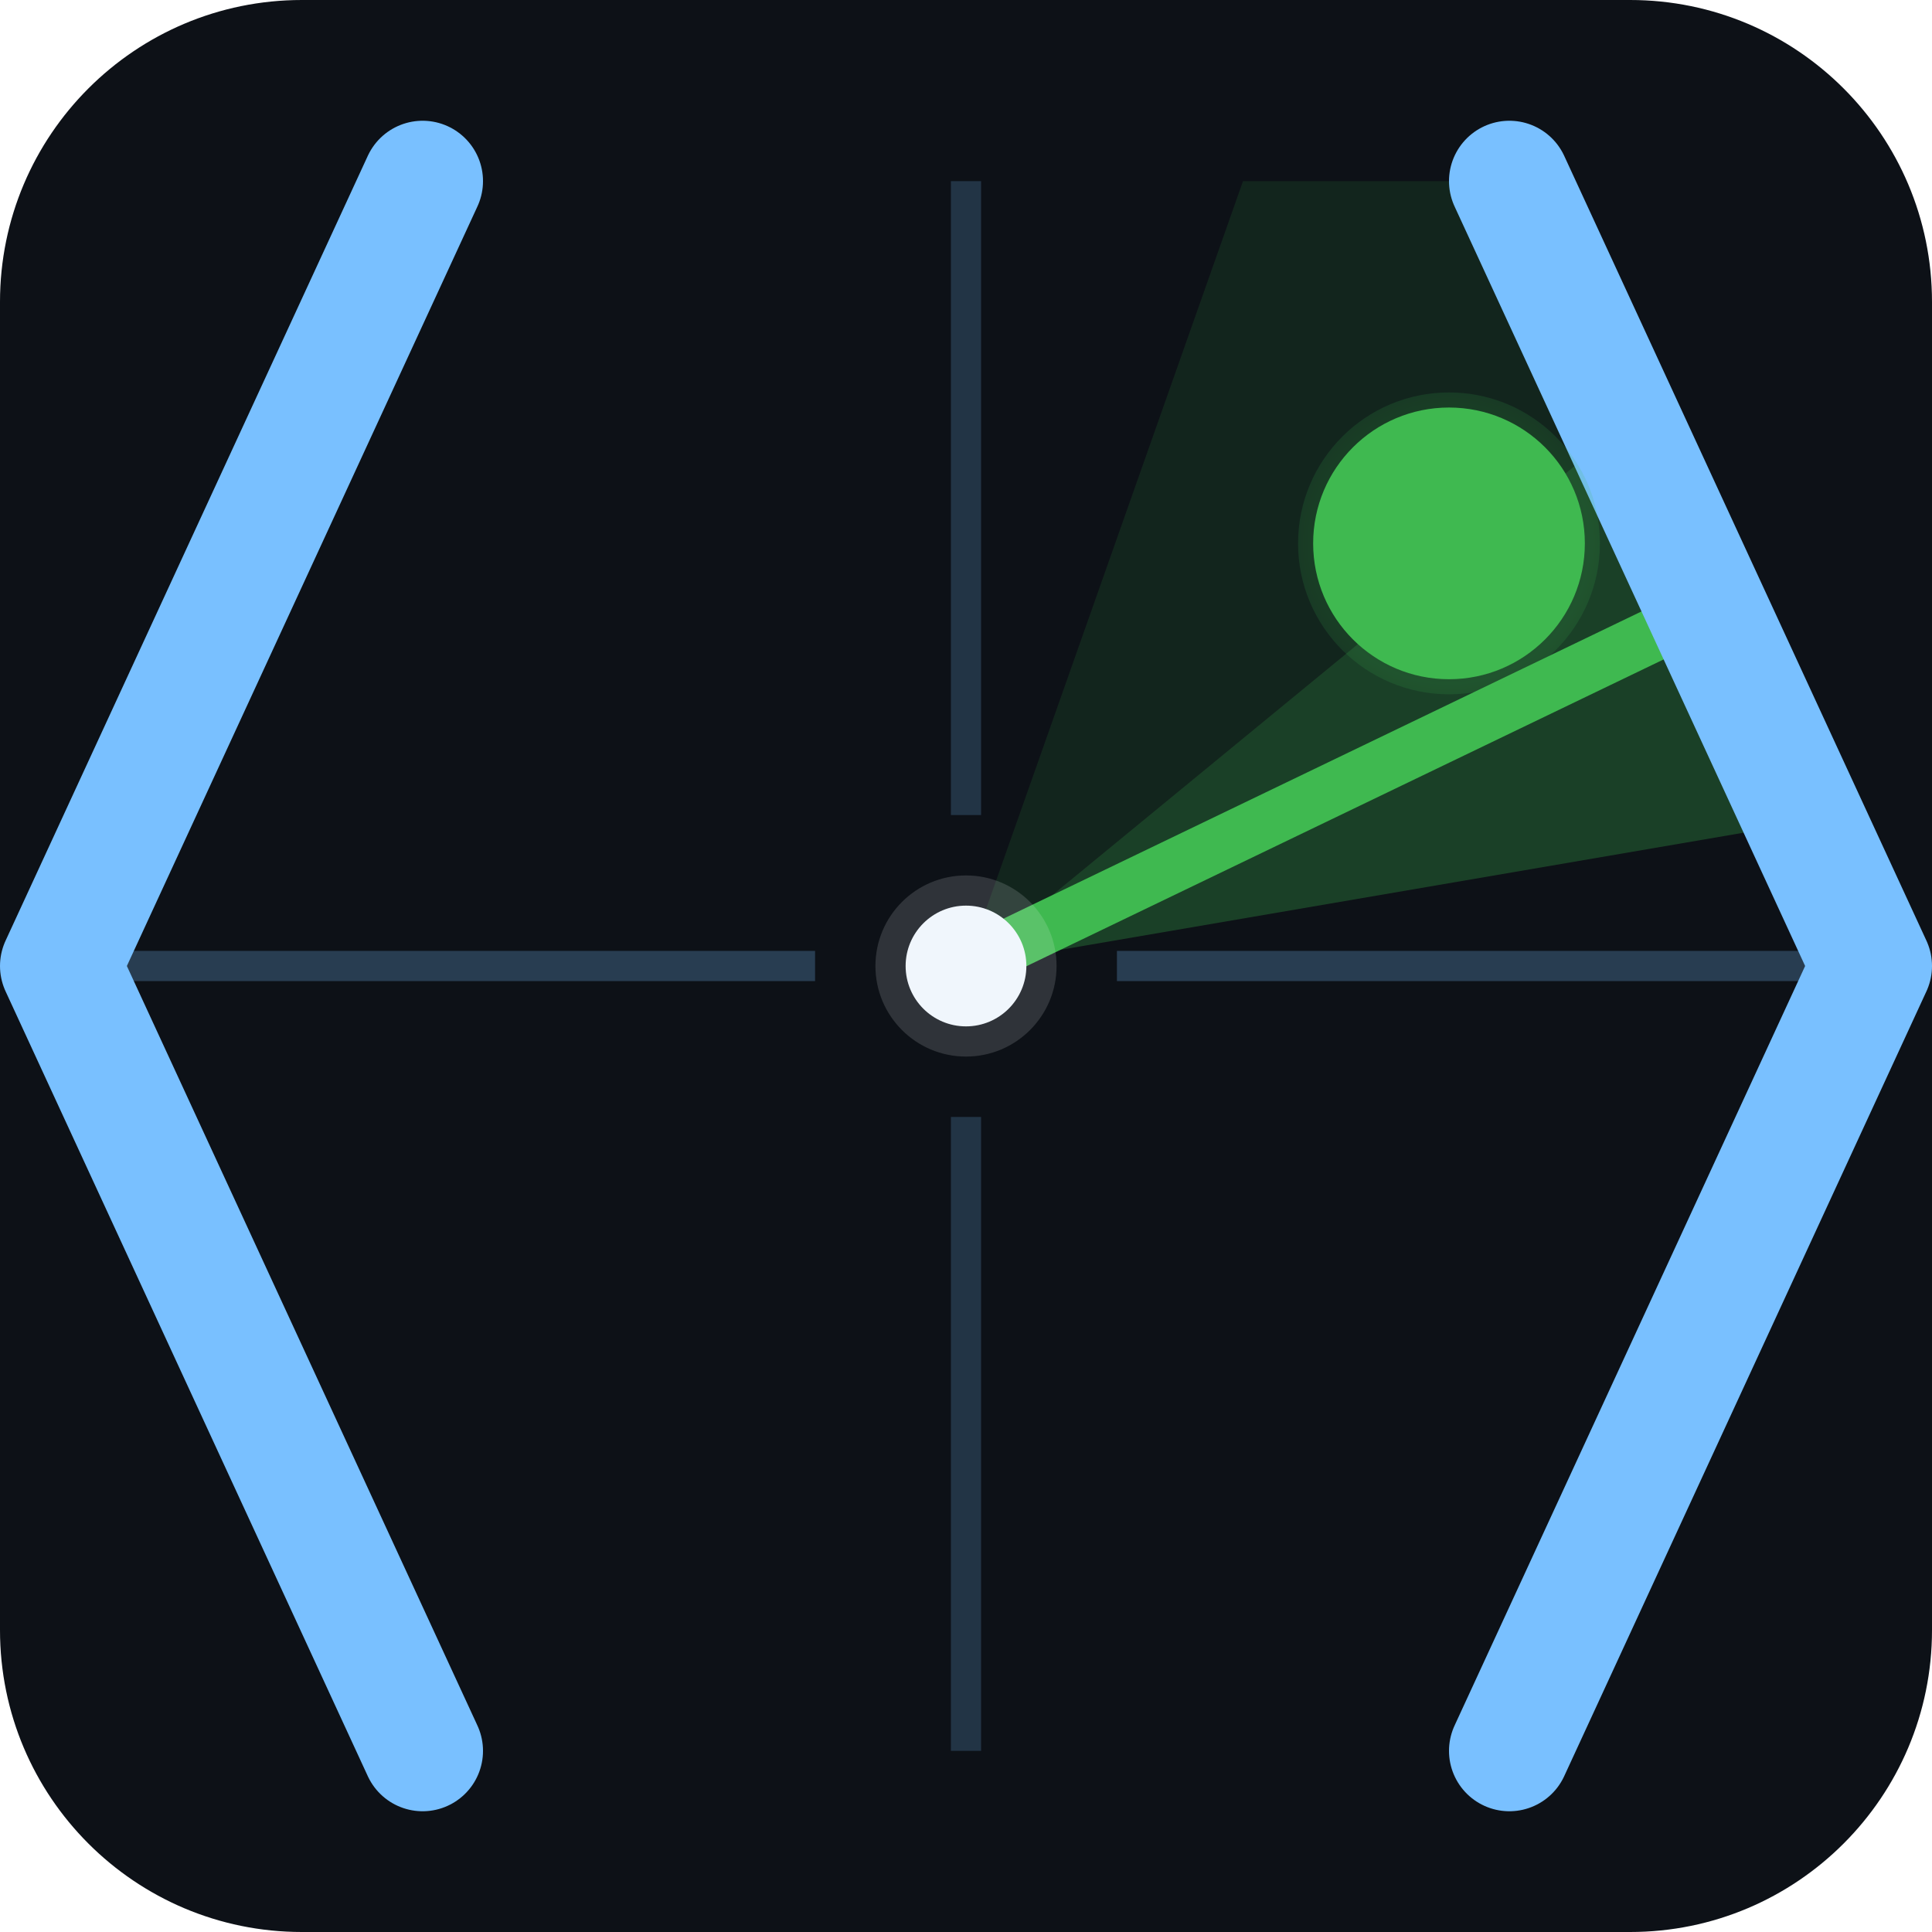
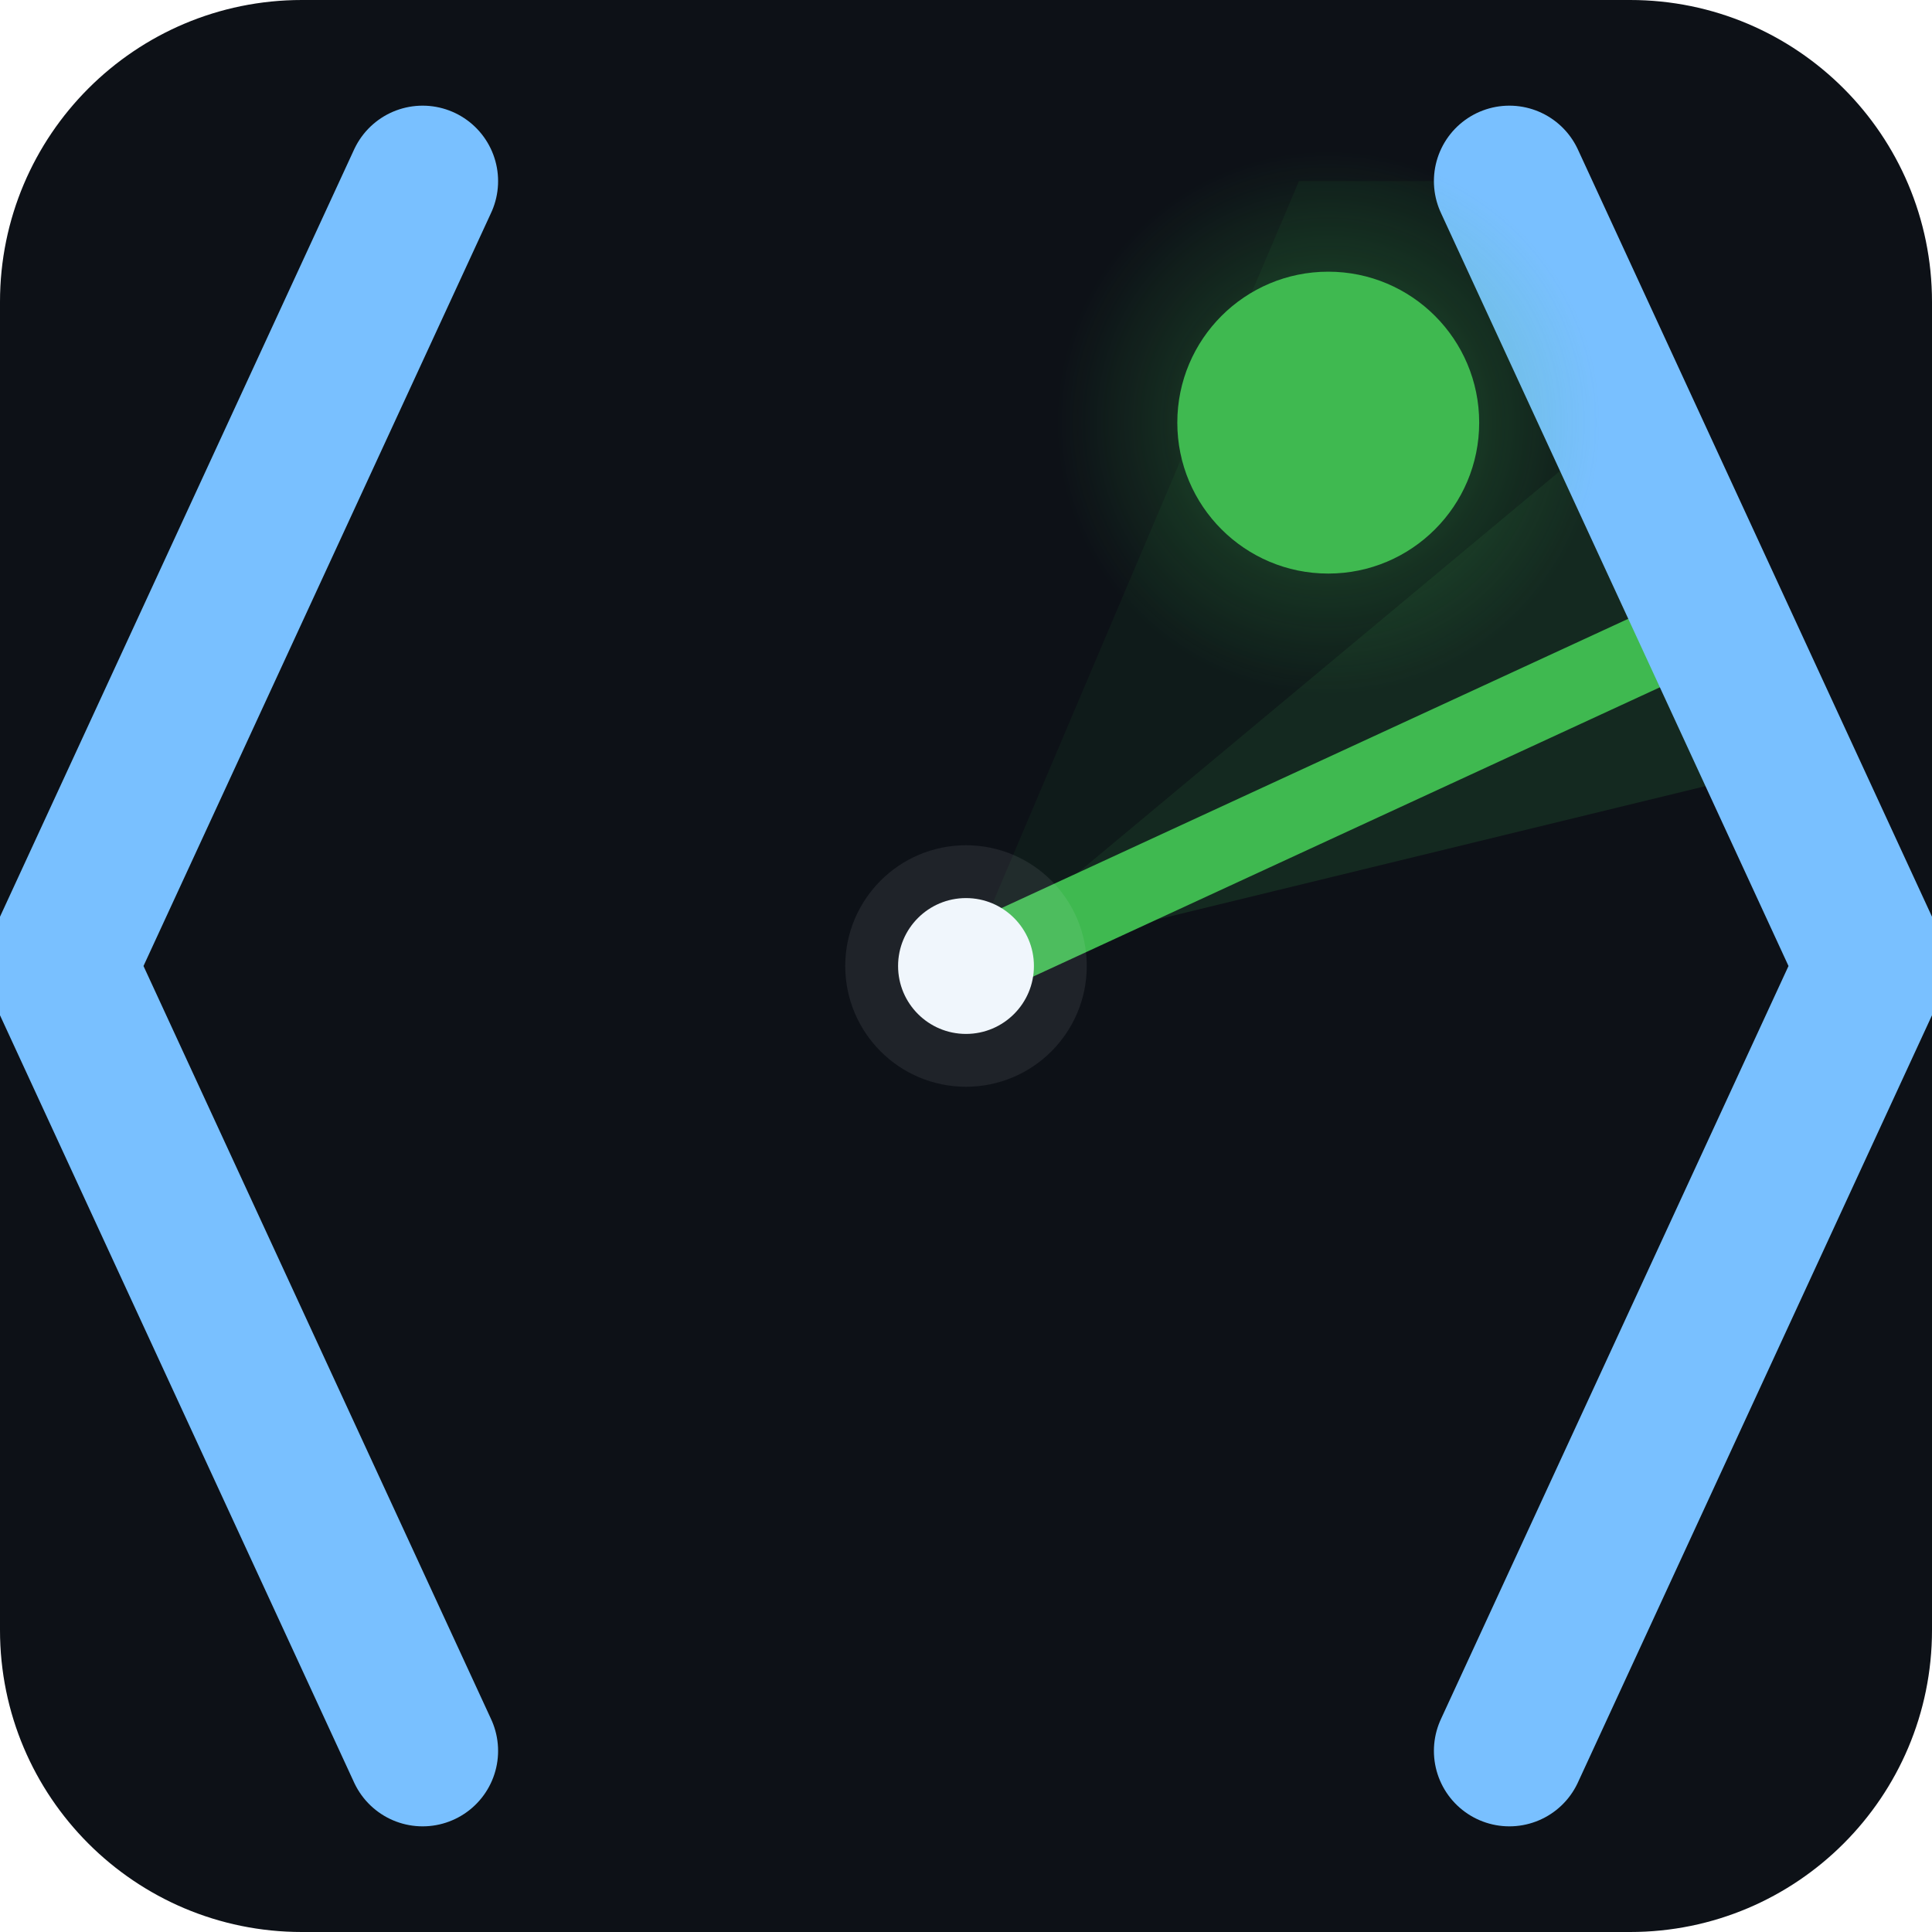
<svg xmlns="http://www.w3.org/2000/svg" viewBox="0 0 128 128" fill="none">
  <rect width="128" height="128" rx="20" fill="#0D1117" />
  <defs>
    <clipPath id="fc">
      <polygon points="28,12 4,64 28,116 100,116 124,64 100,12" />
    </clipPath>
-     <radialGradient id="greenGlow" cx="0.5" cy="0.5" r="0.9" gradientUnits="objectBoundingBox">
-       <stop offset="0" stop-color="#3FB950" stop-opacity="0.6" />
-       <stop offset="0.4" stop-color="#3FB950" stop-opacity="0.2" />
+     <radialGradient id="blipGlow" cx="0.5" cy="0.5" r="0.5" gradientUnits="objectBoundingBox">
+       <stop offset="0" stop-color="#3FB950" stop-opacity="0.5" />
+       <stop offset="0.6" stop-color="#3FB950" stop-opacity="0.15" />
      <stop offset="1" stop-color="#3FB950" stop-opacity="0" />
    </radialGradient>
  </defs>
  <g clip-path="url(#fc)">
-     <line x1="0" y1="64" x2="54" y2="64" stroke="#79C0FF" stroke-width="2" stroke-opacity="0.25" />
-     <line x1="74" y1="64" x2="128" y2="64" stroke="#79C0FF" stroke-width="2" stroke-opacity="0.25" />
-     <line x1="64" y1="0" x2="64" y2="54" stroke="#79C0FF" stroke-width="2" stroke-opacity="0.20" />
-     <line x1="64" y1="74" x2="64" y2="128" stroke="#79C0FF" stroke-width="2" stroke-opacity="0.20" />
-     <path d="M 64,64 L 88,-4 A 70,70 0 0,1 120,18 Z" fill="#3FB950" fill-opacity="0.12" />
-     <path d="M 64,64 L 120,18 A 70,70 0 0,1 134,52 Z" fill="#3FB950" fill-opacity="0.28" />
-     <line x1="64" y1="64" x2="118" y2="38" stroke="#3FB950" stroke-width="3.5" stroke-linecap="round" />
+     <path d="M 64,64 L 92,-2 A 70,70 0 0,1 124,14 Z" fill="#3FB950" fill-opacity="0.06" />
+     <path d="M 64,64 L 124,14 A 70,70 0 0,1 138,46 Z" fill="#3FB950" fill-opacity="0.15" />
+     <line x1="64" y1="64" x2="116" y2="40" stroke="#3FB950" stroke-width="5" stroke-linecap="round" />
  </g>
-   <path d="M 28,12 L 4,64 L 28,116" stroke="#79C0FF" stroke-width="8" stroke-linecap="round" stroke-linejoin="round" fill="none" />
-   <path d="M 100,12 L 124,64 L 100,116" stroke="#79C0FF" stroke-width="8" stroke-linecap="round" stroke-linejoin="round" fill="none" />
-   <circle cx="96" cy="36" r="10" fill="url(#greenGlow)" />
-   <circle cx="96" cy="36" r="9" fill="#3FB950" />
-   <circle cx="64" cy="64" r="6" fill="#F0F6FC" fill-opacity="0.15" />
-   <circle cx="64" cy="64" r="4" fill="#F0F6FC" />
+   <path d="M 28,12 L 4,64 L 28,116" stroke="#79C0FF" stroke-width="10" stroke-linecap="round" stroke-linejoin="round" fill="none" />
+   <path d="M 100,12 L 124,64 L 100,116" stroke="#79C0FF" stroke-width="10" stroke-linecap="round" stroke-linejoin="round" fill="none" />
+   <circle cx="88" cy="28" r="18" fill="url(#blipGlow)" />
+   <circle cx="88" cy="28" r="10" fill="#3FB950" />
+   <circle cx="64" cy="64" r="8" fill="#F0F6FC" fill-opacity="0.08" />
+   <circle cx="64" cy="64" r="4.5" fill="#F0F6FC" />
</svg>
